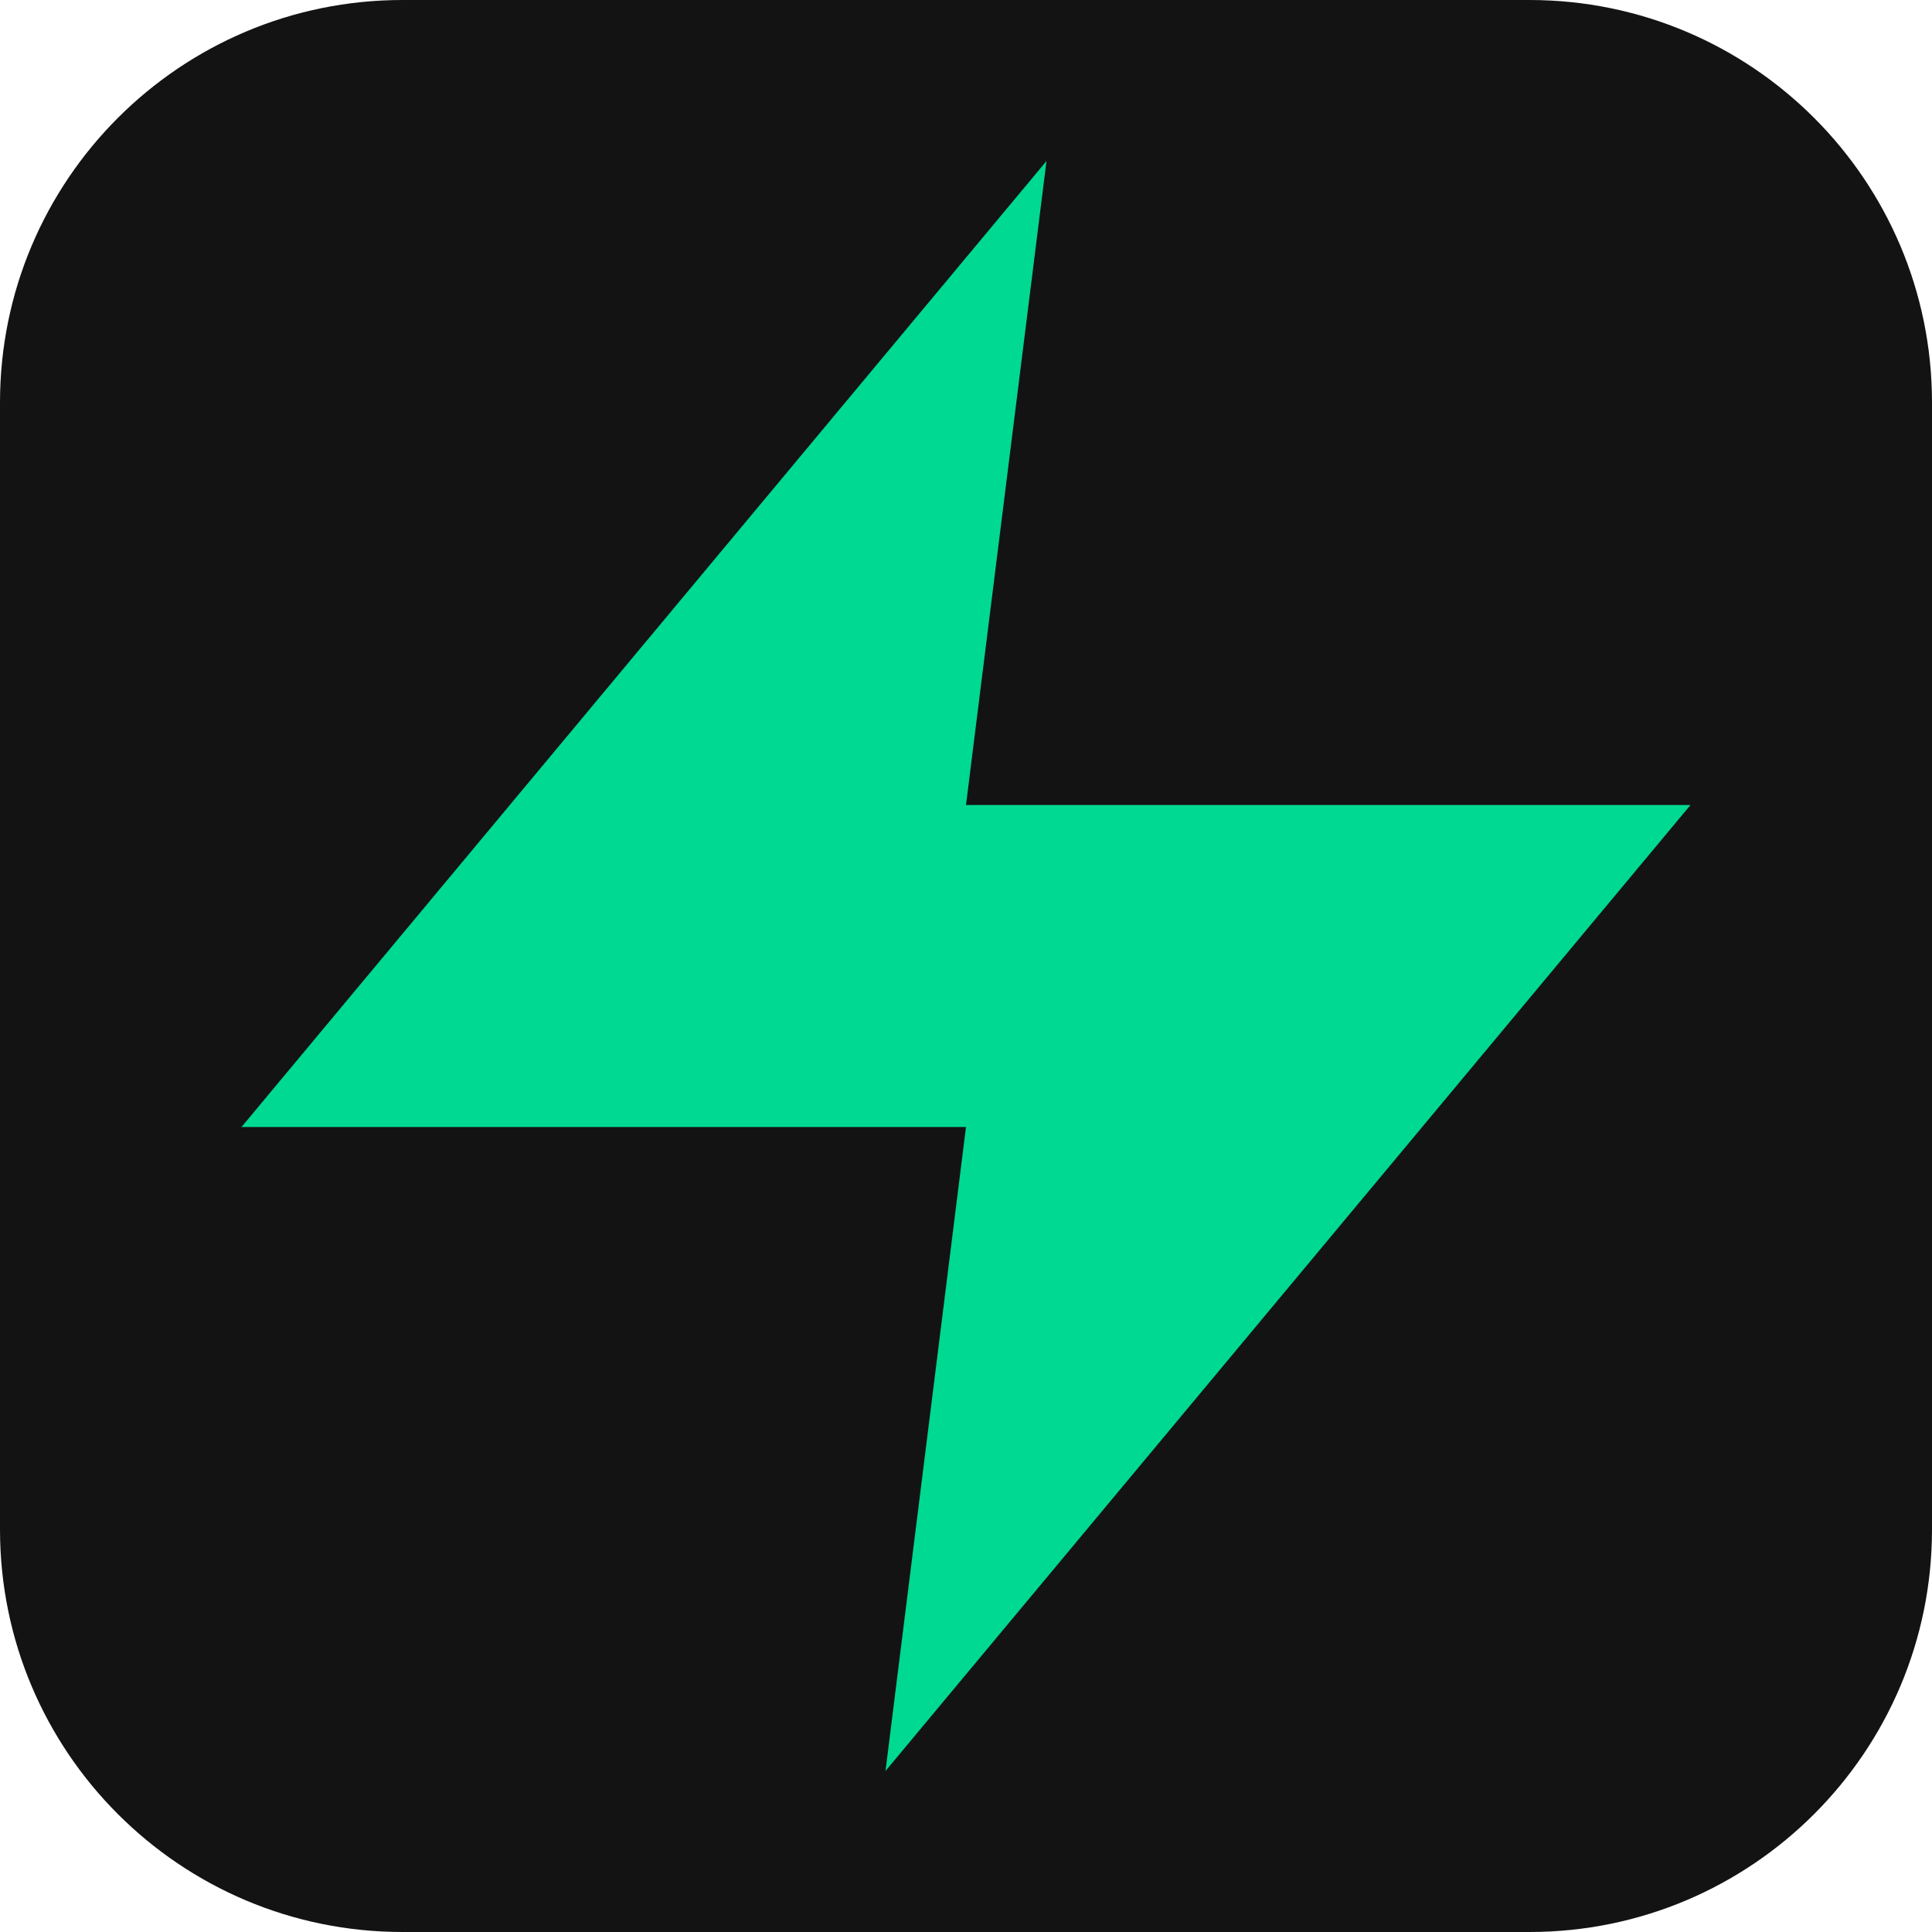
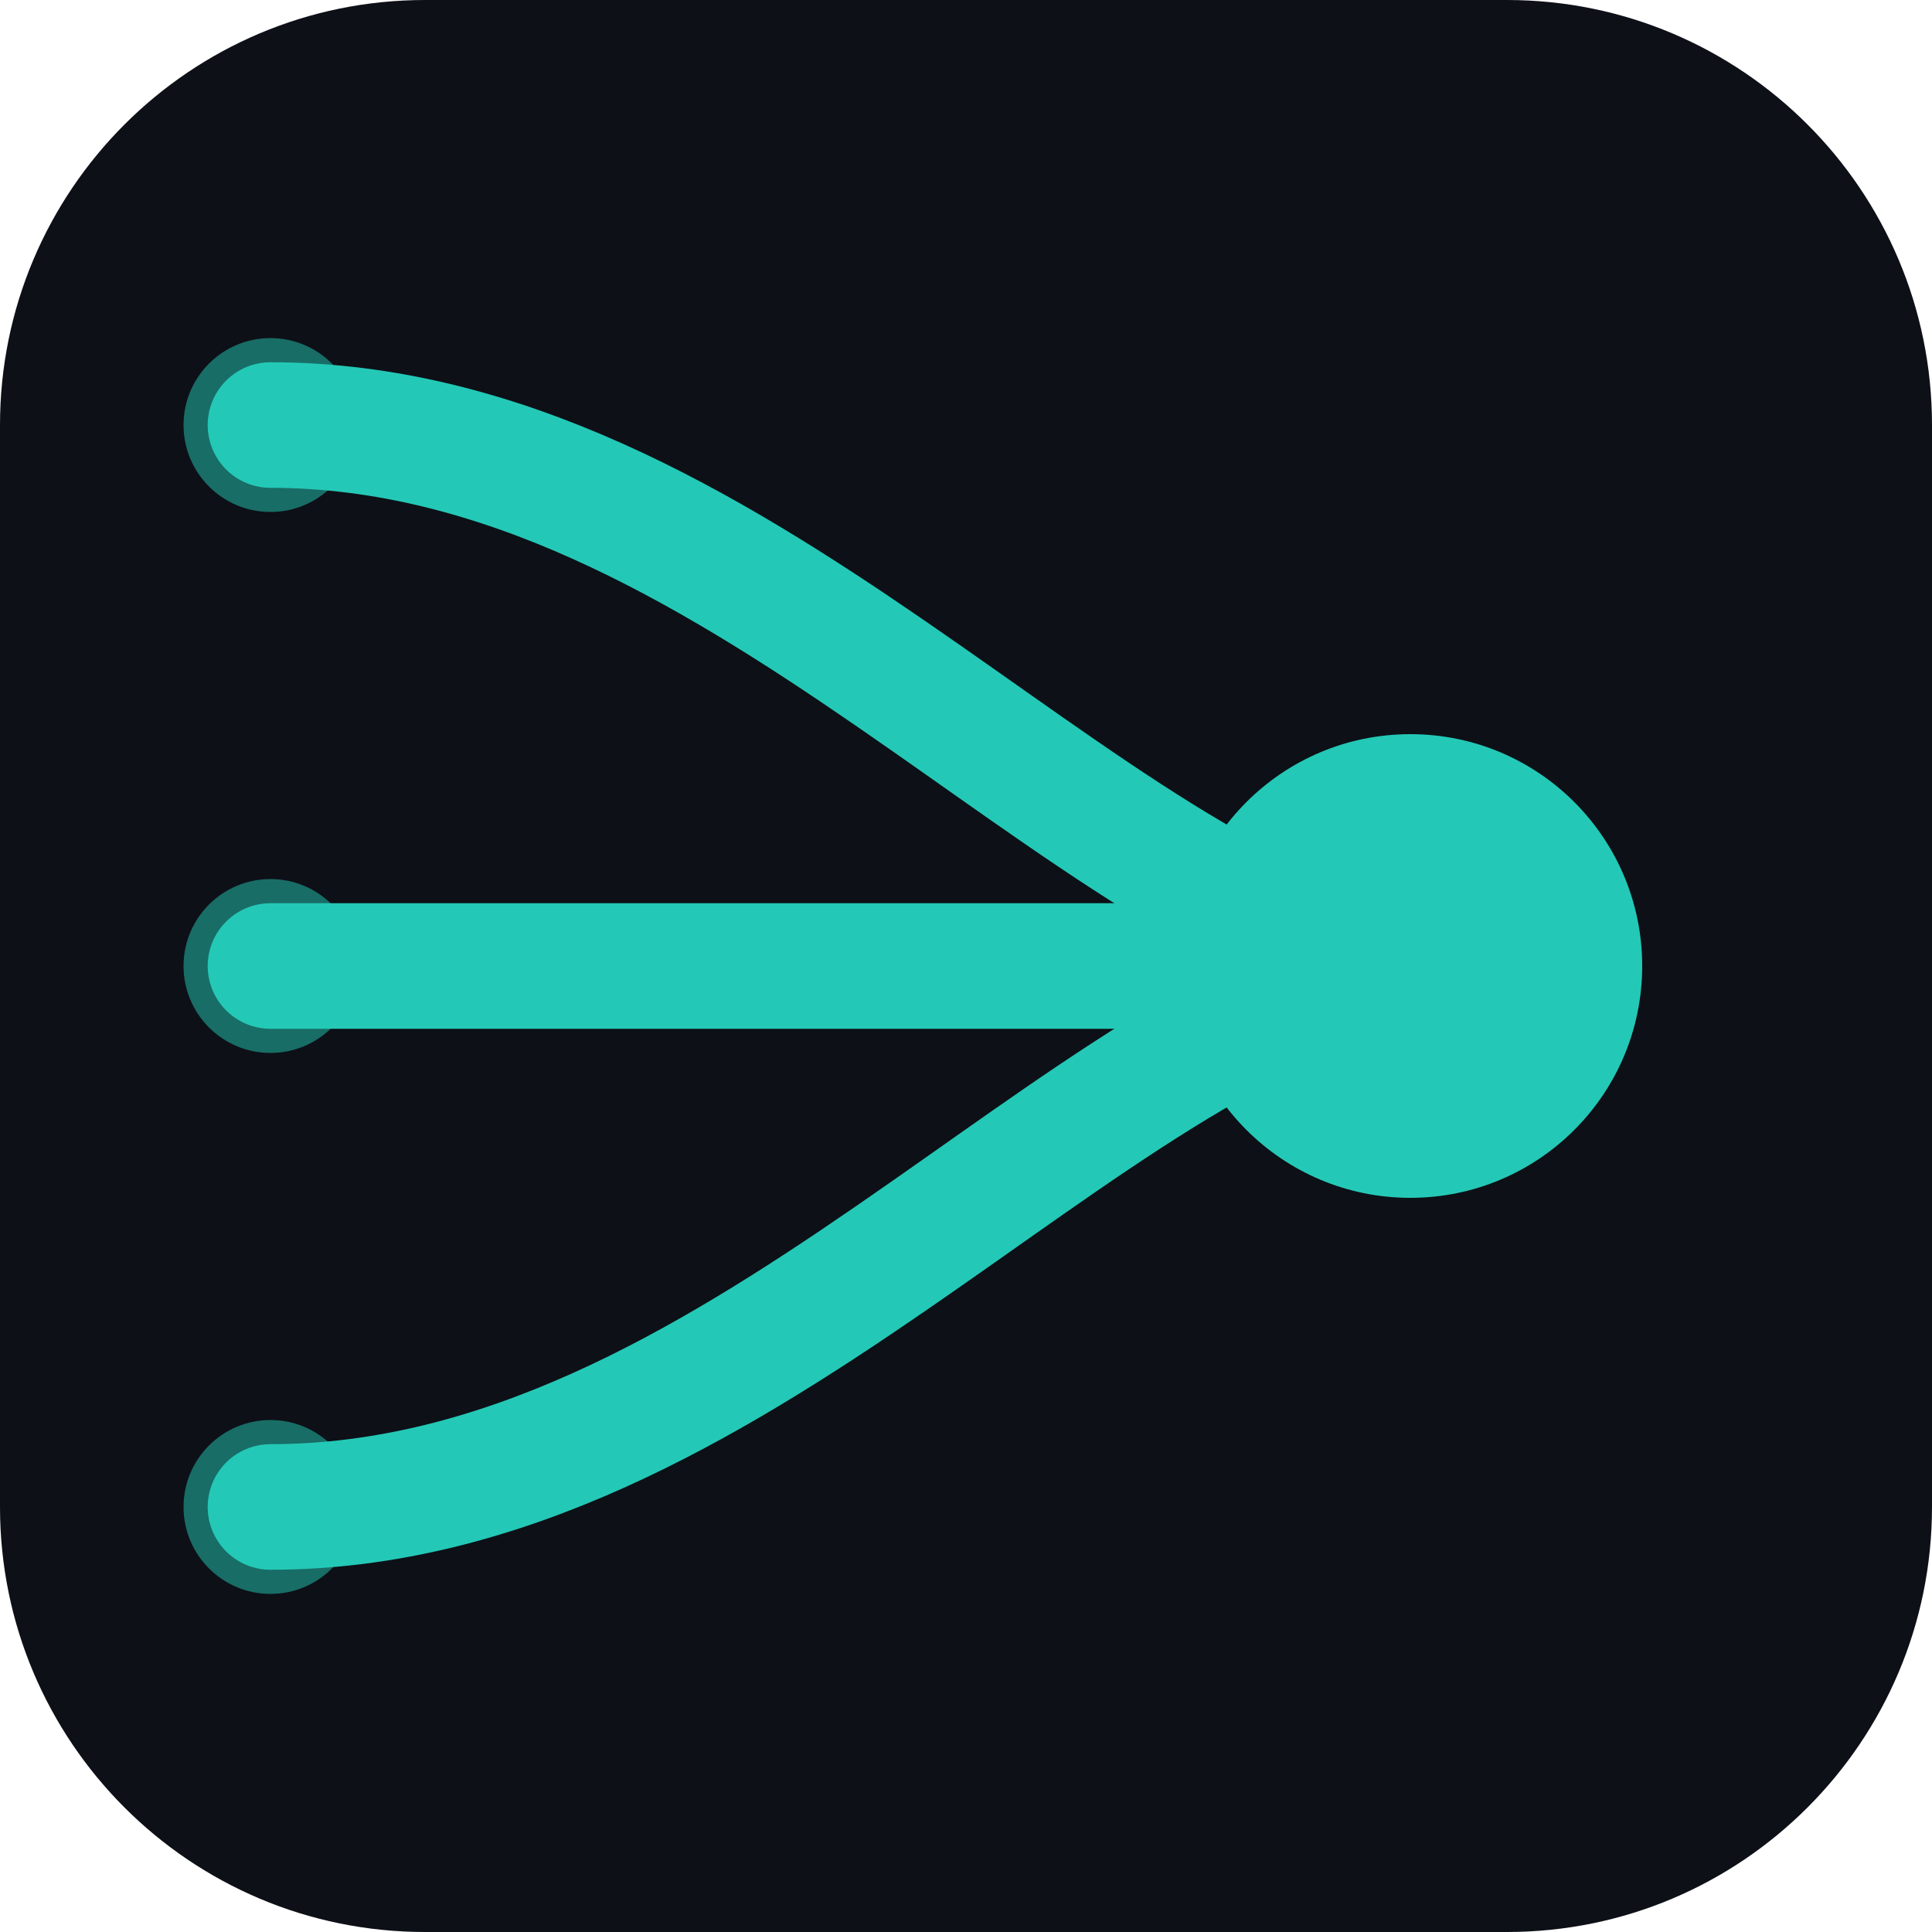
- <svg xmlns="http://www.w3.org/2000/svg" viewBox="0 0 24 24">
-   <rect width="24" height="24" rx="5" fill="#131313" />
-   <polygon points="13 2 3 14 12 14 11 22 21 10 12 10 13 2" fill="#00D992" />
+ <svg xmlns="http://www.w3.org/2000/svg" viewBox="0 0 100 100">
+   <rect width="100" height="100" rx="22" fill="#0D1017" />
+   <path d="M 14 22 C 38 22 56 47 73 50" stroke="#23C9B6" stroke-width="6.5" stroke-linecap="round" fill="none" />
+   <path d="M 14 50 C 38 50 56 50 73 50" stroke="#23C9B6" stroke-width="6.5" stroke-linecap="round" fill="none" />
+   <path d="M 14 78 C 38 78 56 53 73 50" stroke="#23C9B6" stroke-width="6.5" stroke-linecap="round" fill="none" />
+   <circle cx="14" cy="22" r="4.5" fill="#23C9B6" opacity="0.5" />
+   <circle cx="14" cy="50" r="4.5" fill="#23C9B6" opacity="0.5" />
+   <circle cx="14" cy="78" r="4.5" fill="#23C9B6" opacity="0.5" />
+   <circle cx="73" cy="50" r="12" fill="#23C9B6" />
</svg>
